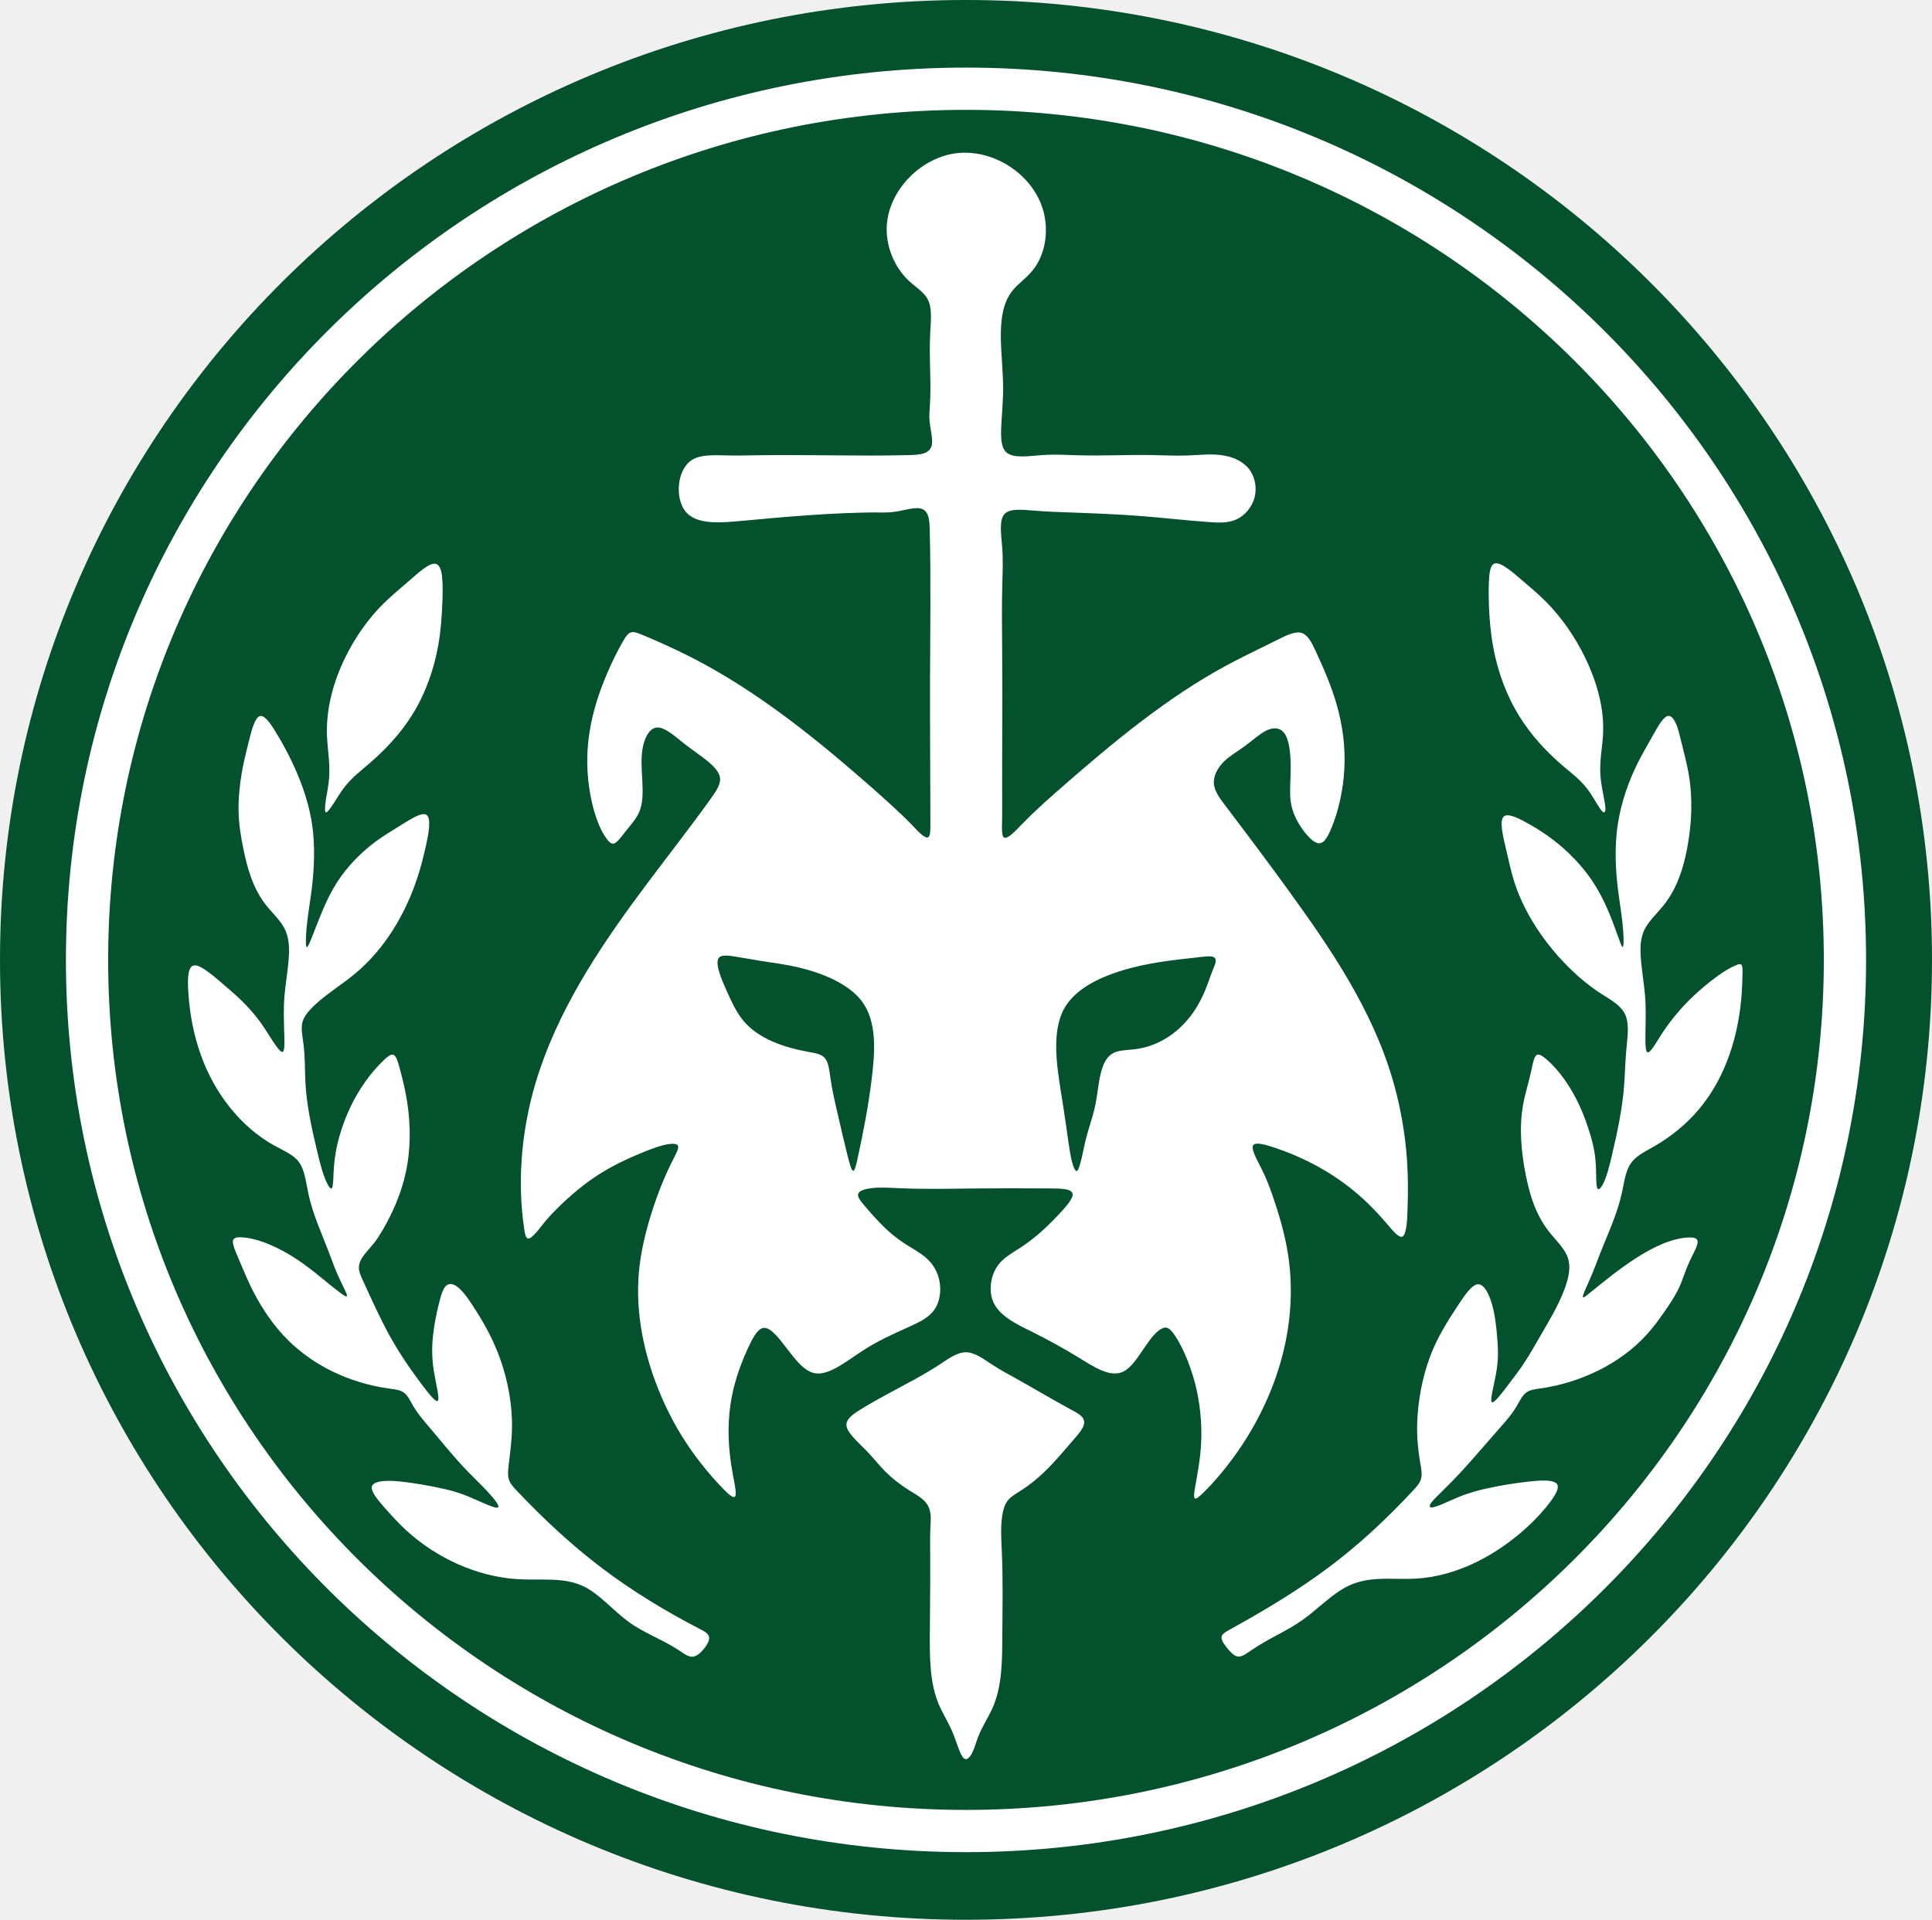
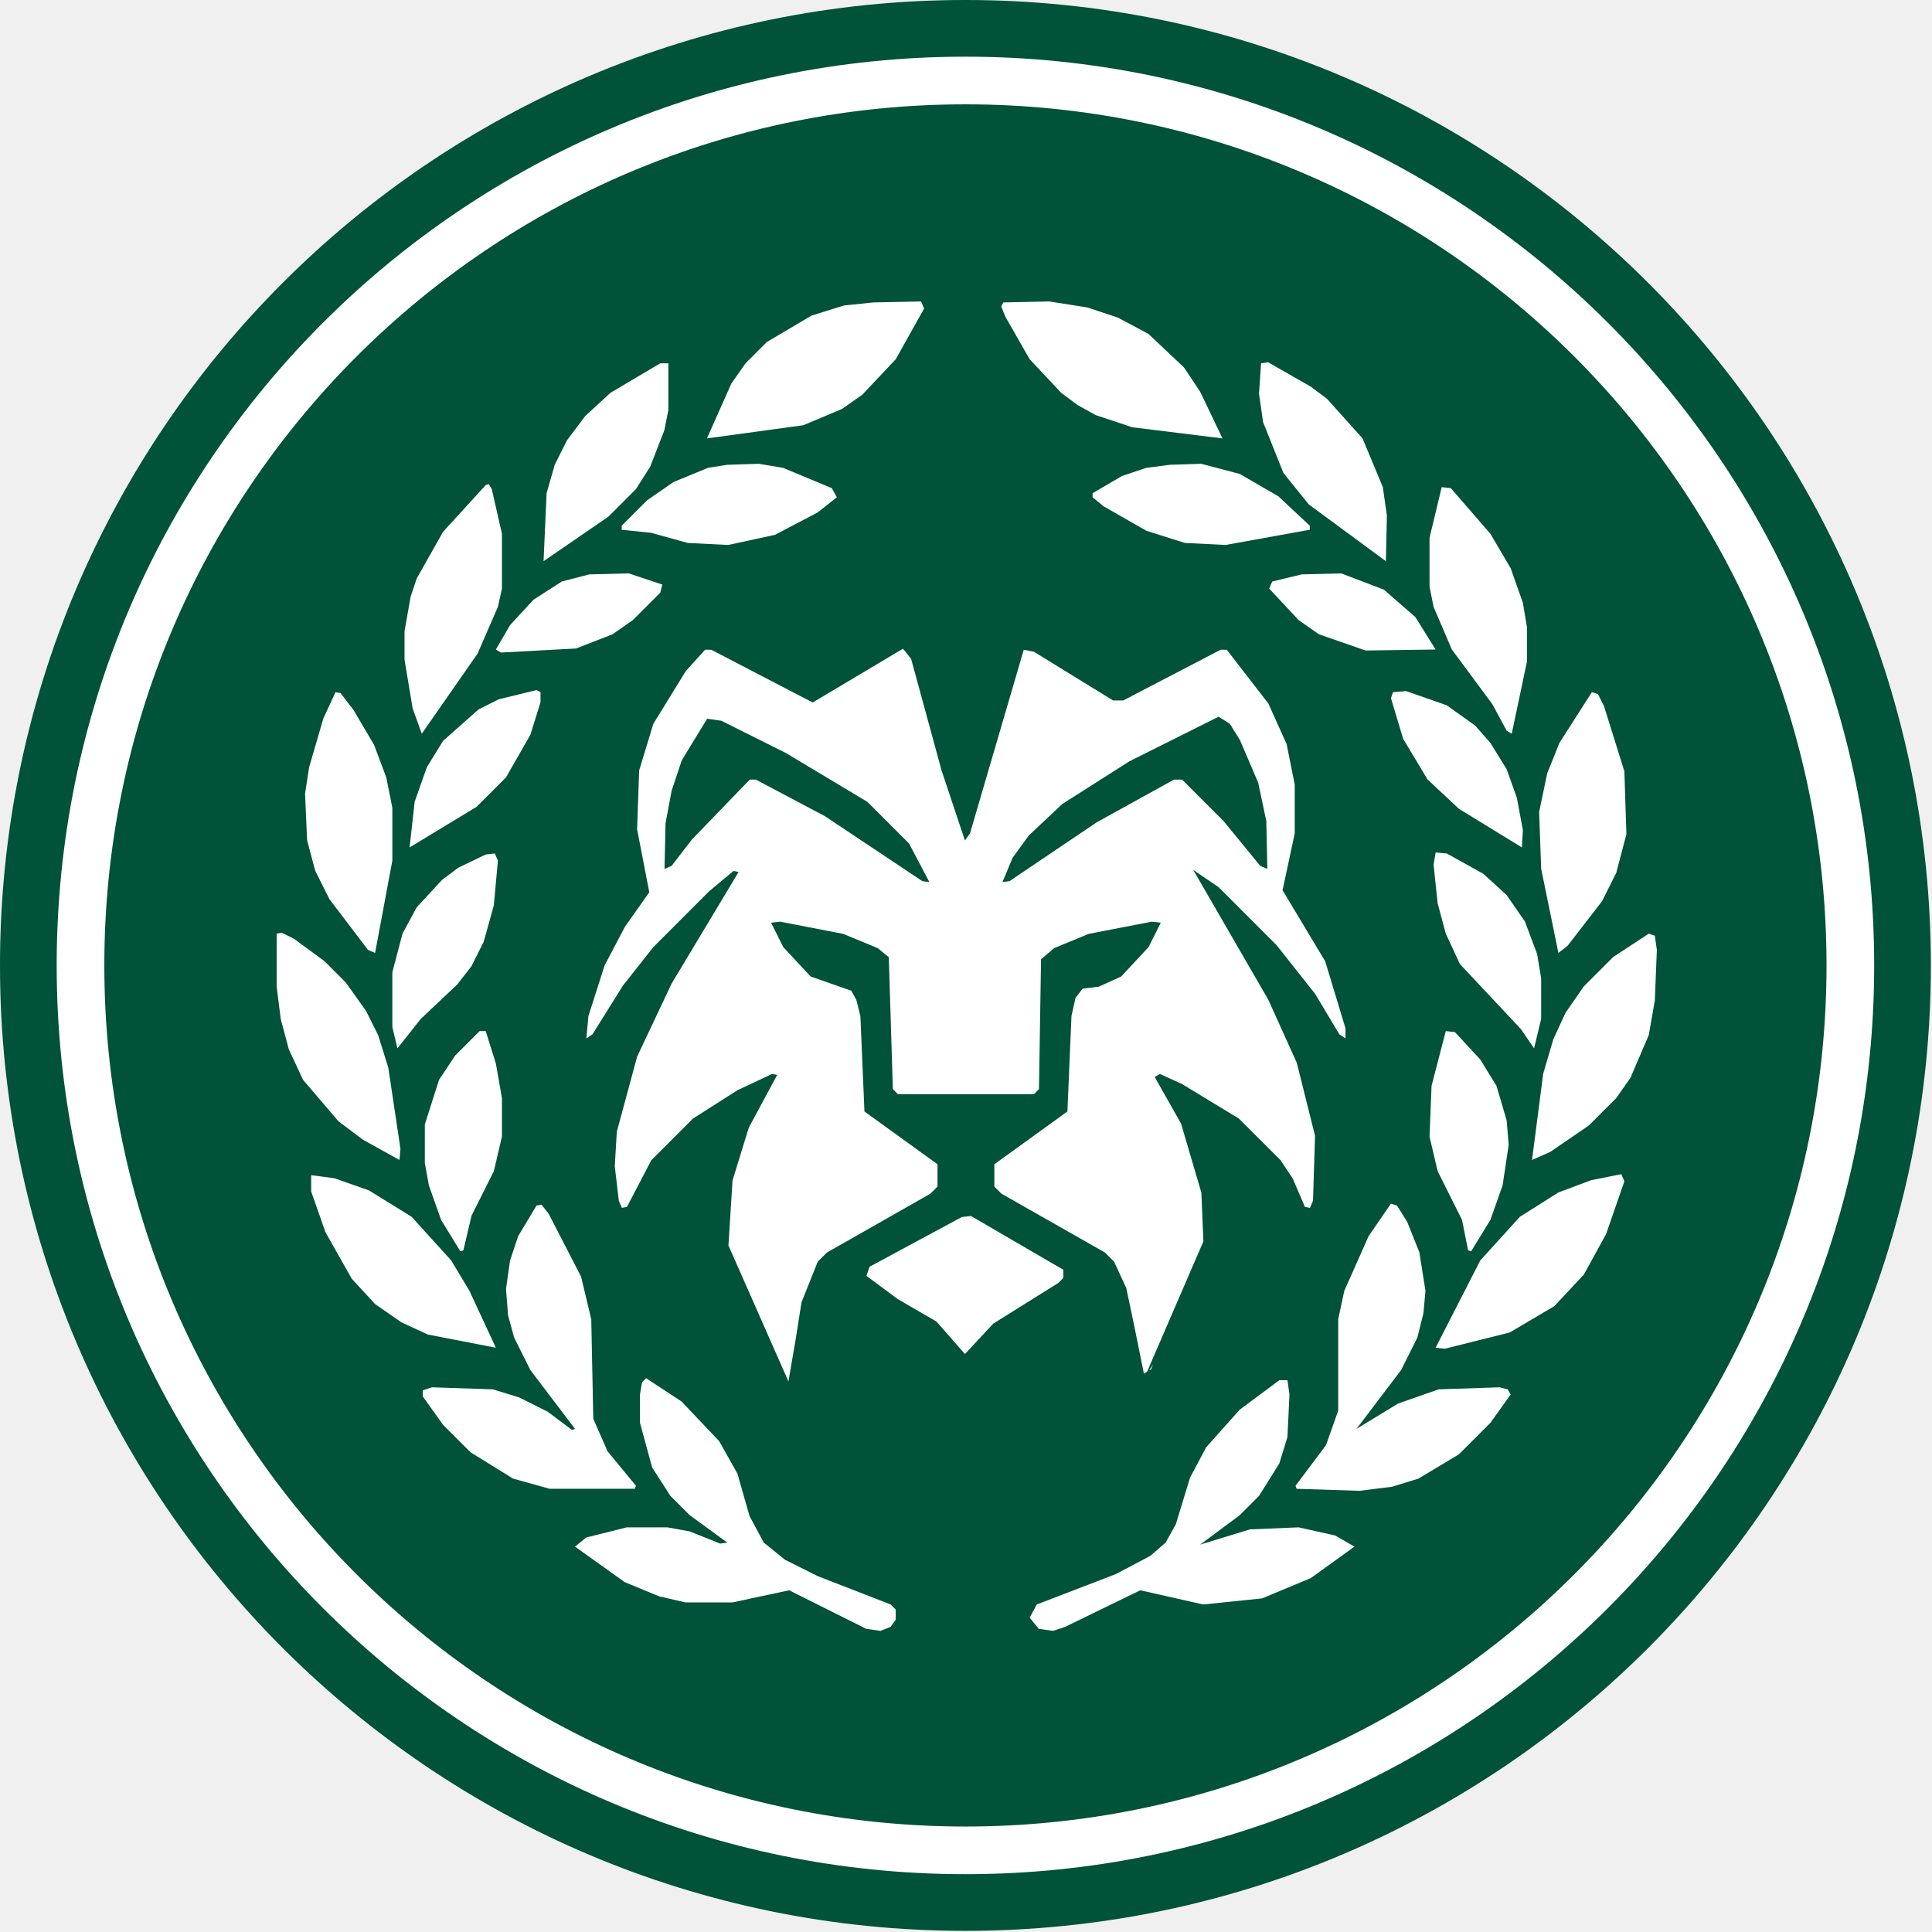
- <svg xmlns="http://www.w3.org/2000/svg" viewBox="64 25 1143 1136" role="img" aria-labelledby="title desc">
-   <ellipse cx="635.5" cy="593" rx="571.5" ry="568" fill="#03512d" />
-   <ellipse cx="635.5" cy="593" rx="520" ry="515.5" fill="none" stroke="#fff" stroke-width="25" />
-   <path fill="#fff" fill-rule="evenodd" d="M 629.10 115.76 C 651.20 112.65 675.50 127.97 681.38 150.26 C 684.54 162.22 682.39 176.20 674.51 185.52 C 671.11 189.55 666.64 192.71 663.49 196.41 C 660.12 200.39 658.27 204.99 657.25 210.09 C 654.58 223.32 657.41 239.94 657.48 254.26 C 657.51 261.43 656.85 268.02 656.43 275.93 C 656.22 279.88 656.07 284.16 656.75 287.44 C 657.27 289.99 658.30 291.92 660.00 293.15 C 664.39 296.33 673.27 294.76 681.13 294.25 C 688.63 293.76 695.20 294.23 701.99 294.42 C 715.91 294.81 730.81 294.02 745.10 294.27 C 752.42 294.39 759.58 294.79 766.93 294.51 C 774.28 294.22 781.82 293.24 789.02 294.72 C 794.48 295.83 799.75 298.37 803.03 302.66 C 806.55 307.26 807.79 313.89 806.10 319.78 C 804.57 325.11 800.65 329.83 795.95 332.15 C 790.80 334.69 784.74 334.35 778.76 333.90 C 765.31 332.91 752.33 331.40 739.06 330.37 C 725.08 329.28 710.78 328.73 697.01 328.25 C 690.13 328.01 683.38 327.79 675.94 327.18 C 669.09 326.62 661.65 325.72 658.41 329.05 C 654.87 332.69 656.35 341.38 656.93 349.06 C 657.50 356.68 657.17 363.30 656.99 370.09 C 656.61 383.99 656.81 398.58 656.91 413.01 C 657.10 442.22 656.83 470.81 656.90 499.98 C 656.91 503.66 656.93 507.36 656.84 511.35 C 656.75 515.34 656.57 519.61 657.94 520.56 C 658.95 521.25 660.78 520.18 662.70 518.55 C 664.43 517.08 666.22 515.16 668.00 513.31 C 675.66 505.38 683.19 498.70 690.83 492.00 C 721.47 465.14 754.02 437.92 789.92 418.59 C 799.49 413.44 809.30 408.84 819.77 403.61 C 825.05 400.98 830.49 398.18 834.42 399.65 C 838.00 400.99 840.33 405.85 842.54 410.64 C 847.46 421.24 851.82 431.47 854.84 442.05 C 858.31 454.22 860.01 466.86 859.34 479.88 C 858.70 492.44 855.86 505.36 851.24 516.07 C 849.28 520.60 847.01 524.75 843.47 523.87 C 839.98 523.00 835.26 517.25 832.27 512.19 C 825.40 500.62 827.55 492.70 827.60 479.63 C 827.63 472.50 827.04 463.85 824.24 459.44 C 822.01 455.94 818.38 455.12 814.26 456.81 C 810.00 458.56 805.22 462.99 800.57 466.42 C 795.98 469.81 791.53 472.22 788.01 475.74 C 784.33 479.43 781.67 484.33 782.17 489.05 C 782.65 493.48 785.91 497.75 789.12 501.98 C 802.05 518.99 814.25 535.31 826.32 551.95 C 851.38 586.51 875.85 622.49 887.97 664.02 C 891.44 675.91 893.90 688.25 895.33 700.10 C 896.89 713.00 897.24 725.30 896.74 740.51 C 896.49 748.15 896.02 756.52 893.22 756.87 C 891.09 757.14 887.59 752.73 884.07 748.63 C 877.09 740.51 870.01 733.54 862.07 727.36 C 857.93 724.15 853.57 721.14 849.02 718.38 C 844.43 715.59 839.65 713.05 834.93 710.83 C 829.87 708.45 824.86 706.44 818.95 704.41 C 813.24 702.46 806.69 700.48 805.35 702.77 C 804.02 705.04 807.82 711.51 810.58 717.09 C 813.31 722.58 815.04 727.21 816.73 732.06 C 820.41 742.64 823.90 754.31 825.83 766.04 C 833.57 812.97 816.40 860.86 786.19 897.10 C 782.92 901.02 779.50 904.80 775.84 908.36 C 773.89 910.26 771.86 912.09 771.00 911.76 C 770.04 911.40 770.49 908.42 770.99 905.41 C 772.06 898.97 773.35 892.43 774.06 885.95 C 774.85 878.86 774.94 871.84 774.46 864.92 C 773.63 853.04 771.11 841.43 766.56 829.98 C 764.47 824.72 761.96 819.50 758.96 815.08 C 757.54 812.99 756.01 811.08 754.28 810.67 C 752.76 810.32 751.10 811.12 749.50 812.35 C 742.28 817.91 736.58 832.32 728.97 836.42 C 721.17 840.63 711.35 833.96 702.00 828.22 C 692.81 822.58 684.07 817.82 674.64 813.12 C 664.55 808.09 653.68 803.12 650.85 793.20 C 649.09 787.03 650.45 778.93 654.62 773.43 C 657.79 769.25 662.60 766.57 666.93 763.78 C 675.32 758.38 681.98 752.53 690.08 743.96 C 694.12 739.68 698.53 734.73 698.60 731.92 C 698.69 728.28 691.49 728.26 684.49 728.24 C 669.28 728.18 655.01 728.11 640.93 728.26 C 626.52 728.41 612.31 728.78 596.81 728.14 C 589.06 727.81 580.99 727.23 575.50 728.87 C 573.06 729.59 571.13 730.76 571.71 732.92 C 572.14 734.51 573.94 736.66 575.68 738.70 C 583.33 747.68 589.91 754.79 598.87 760.63 C 603.41 763.60 608.55 766.24 612.36 769.73 C 616.30 773.36 618.80 777.90 619.79 783.03 C 621.01 789.34 619.93 796.54 615.65 801.47 C 612.29 805.33 606.97 807.79 602.00 810.05 C 592.09 814.56 583.60 818.25 574.20 824.37 C 564.82 830.46 554.54 838.95 546.27 837.63 C 538.58 836.39 532.64 826.64 525.99 818.44 C 522.41 814.03 518.62 810.07 515.29 810.86 C 511.95 811.65 509.06 817.22 506.59 822.59 C 501.22 834.25 497.81 844.93 496.18 855.99 C 494.28 868.77 494.76 882.03 497.39 896.53 C 498.65 903.46 500.40 910.67 498.29 910.88 C 496.71 911.04 492.96 907.29 489.45 903.50 C 473.92 886.77 462.82 869.38 454.70 850.07 C 445.24 827.59 439.81 802.50 441.96 777.97 C 443.07 765.37 446.17 752.91 450.01 741.04 C 453.30 730.87 457.12 721.13 462.48 710.61 C 463.94 707.74 465.52 704.82 465.18 703.29 C 464.85 701.80 462.67 701.65 460.19 701.95 C 455.41 702.53 449.52 704.77 444.02 707.03 C 433.41 711.39 424.29 715.82 415.40 721.88 C 406.95 727.63 398.72 734.86 391.86 741.88 C 390.04 743.75 388.31 745.60 386.44 747.87 C 384.62 750.10 382.67 752.73 380.78 754.81 C 378.99 756.79 377.26 758.27 376.15 757.86 C 374.96 757.40 374.49 754.72 374.10 752.02 C 370.24 725.96 372.19 698.60 378.88 672.91 C 389.67 631.47 412.80 594.41 437.98 559.83 C 450.22 543.02 462.95 526.79 475.46 509.99 C 478.66 505.69 481.84 501.35 484.96 496.96 C 487.96 492.73 490.91 488.44 489.76 484.22 C 488.61 480.01 483.39 475.87 479.20 472.74 C 475.17 469.73 472.09 467.67 468.05 464.45 C 463.66 460.94 458.13 456.05 453.91 455.53 C 448.91 454.91 445.76 460.43 444.42 466.57 C 441.66 479.35 446.80 494.83 442.13 505.60 C 440.31 509.79 437.00 513.27 433.26 518.05 C 431.36 520.46 429.35 523.21 427.68 523.98 C 425.94 524.77 424.56 523.45 423.28 521.82 C 417.89 514.98 414.24 502.69 412.55 490.96 C 408.85 465.24 414.59 442.19 425.19 418.93 C 427.60 413.66 430.26 408.37 433.05 403.70 C 434.29 401.63 435.55 399.68 437.35 399.18 C 439.16 398.67 441.50 399.63 443.83 400.60 C 453.75 404.72 463.53 409.13 473.03 413.99 C 510.01 432.93 542.72 458.80 574.03 486.01 C 581.92 492.86 589.73 499.81 597.21 506.89 C 599.11 508.69 601.00 510.51 603.01 512.60 C 604.99 514.67 607.10 517.01 608.97 518.61 C 610.78 520.16 612.37 521.02 613.27 520.35 C 614.45 519.48 614.45 515.99 614.44 512.52 C 614.39 482.71 614.14 454.74 614.23 426.11 C 614.33 397.15 614.76 367.53 614.06 339.11 C 613.90 332.64 613.68 326.24 607.49 325.72 C 604.04 325.43 598.75 326.95 594.53 327.67 C 590.32 328.39 587.18 328.29 583.84 328.26 C 571.41 328.14 556.20 328.92 542.59 329.86 C 529.16 330.79 517.27 331.88 502.98 333.21 C 490.22 334.40 475.53 335.78 469.18 327.18 C 463.30 319.25 464.53 302.81 473.32 297.19 C 478.48 293.90 486.25 294.34 493.26 294.48 C 500.76 294.64 507.39 294.46 514.16 294.37 C 542.20 293.97 572.54 295.02 601.10 294.31 C 607.99 294.14 614.77 293.87 615.42 287.42 C 615.77 284.04 614.43 278.95 613.99 274.73 C 613.59 270.89 613.94 267.77 614.15 264.60 C 615.07 251.01 613.54 236.78 614.33 221.84 C 614.71 214.49 615.66 206.97 612.60 201.65 C 610.25 197.56 605.51 194.77 601.54 191.03 C 593.47 183.42 588.57 171.88 588.57 160.81 C 588.56 138.85 607.81 118.75 629.10 115.76 Z M 1051.27 448.61 C 1052.97 448.66 1054.52 450.81 1055.67 453.51 C 1056.85 456.28 1057.62 459.62 1058.41 462.86 C 1060.12 469.87 1061.93 476.40 1063.07 483.06 C 1065.54 497.43 1064.92 512.43 1062.15 526.97 C 1059.84 539.14 1056.02 550.99 1048.06 560.90 C 1044.44 565.40 1039.96 569.51 1037.45 574.03 C 1034.67 579.05 1034.31 584.58 1034.66 590.72 C 1035.09 598.13 1036.57 606.42 1037.20 613.77 C 1037.85 621.40 1037.59 628.02 1037.47 637.21 C 1037.40 641.90 1037.38 647.27 1038.70 647.73 C 1039.65 648.07 1041.29 645.87 1042.91 643.44 C 1044.49 641.05 1046.03 638.44 1047.64 635.99 C 1049.05 633.82 1050.51 631.78 1052.02 629.80 C 1058.91 620.73 1066.74 612.95 1075.98 605.70 C 1080.75 601.95 1085.90 598.35 1090.75 596.26 C 1092.08 595.68 1093.39 595.22 1094.10 595.76 C 1094.98 596.43 1094.94 598.63 1094.90 600.75 C 1094.82 604.65 1094.72 608.30 1094.48 611.95 C 1092.89 636.93 1085.24 662.27 1069.11 681.41 C 1061.79 690.11 1052.71 697.53 1042.80 703.25 C 1037.53 706.29 1032.02 708.85 1028.88 713.31 C 1025.66 717.90 1024.94 724.50 1023.54 730.83 C 1020.74 743.56 1015.20 755.21 1010.87 766.19 C 1008.80 771.46 1007.00 776.57 1003.96 783.42 C 1002.31 787.14 1000.29 791.36 1000.46 792.41 C 1000.61 793.28 1002.28 791.93 1004.07 790.48 C 1019.49 777.96 1043.23 758.04 1062.96 757.28 C 1065.67 757.18 1068.30 757.43 1068.36 759.76 C 1068.42 762.04 1066.04 766.28 1064.29 769.91 C 1060.85 777.00 1059.80 781.73 1057.41 786.88 C 1055.14 791.76 1051.67 797.01 1048.20 801.94 C 1044.94 806.57 1041.69 810.92 1038.05 814.92 C 1022.05 832.46 998.46 843.32 975.22 846.62 C 972.06 847.06 968.90 847.37 966.55 849.34 C 964.44 851.11 962.98 854.20 961.38 856.93 C 958.32 862.18 954.77 866.05 951.11 870.19 C 943.90 878.32 936.23 887.45 929.07 895.24 C 925.31 899.34 921.68 903.07 916.76 907.89 C 914.38 910.22 911.69 912.81 910.54 914.51 C 909.46 916.11 909.75 916.92 910.88 916.99 C 913.50 917.15 920.65 913.40 927.05 910.80 C 933.61 908.13 939.40 906.68 945.10 905.46 C 951.54 904.08 957.88 903.00 965.83 902.01 C 974.11 900.97 984.15 900.04 985.47 903.82 C 986.51 906.79 982.22 912.64 978.15 917.51 C 974.33 922.06 970.71 925.74 966.81 929.27 C 949.33 945.08 926.32 957.69 901.90 959.13 C 894.51 959.56 886.99 958.98 879.90 959.32 C 873.62 959.62 867.67 960.65 862.10 963.25 C 852.43 967.76 843.88 976.99 834.66 983.55 C 825.24 990.26 815.12 994.18 804.77 1001.22 C 802.07 1003.06 799.36 1005.11 797.09 1005.26 C 794.91 1005.40 793.13 1003.80 790.99 1001.39 C 788.93 999.07 786.54 995.99 786.67 993.84 C 786.79 991.92 788.94 990.74 791.09 989.55 C 811.16 978.46 831.47 966.43 850.05 952.50 C 868.04 939.02 884.41 923.77 899.97 907.03 C 901.81 905.05 903.65 903.04 904.48 900.80 C 905.65 897.62 904.81 893.97 904.15 890.16 C 903.55 886.74 903.11 883.20 902.81 879.82 C 902.46 875.82 902.33 872.06 902.41 868.16 C 902.67 854.90 905.38 840.19 910.05 827.75 C 914.09 816.98 919.60 807.91 927.00 796.77 C 930.57 791.40 934.59 785.54 937.99 784.99 C 941.44 784.43 944.27 789.32 946.13 794.97 C 948.37 801.77 949.22 809.68 949.76 816.43 C 950.34 823.58 950.59 829.43 949.12 837.67 C 947.80 845.10 945.09 854.48 946.82 854.82 C 948.19 855.08 952.38 849.61 955.99 844.86 C 959.89 839.74 963.13 835.45 966.12 830.89 C 969.19 826.20 972.00 821.21 974.97 816.07 C 980.98 805.70 987.67 794.74 990.88 784.02 C 992.54 778.50 993.27 773.04 991.07 767.97 C 988.98 763.15 984.24 758.69 980.49 753.91 C 972.75 744.04 969.22 732.84 966.81 721.04 C 963.91 706.84 962.62 691.78 965.18 678.15 C 966.35 671.87 968.35 665.89 970.00 658.19 C 970.80 654.48 971.52 650.37 973.09 649.32 C 974.47 648.39 976.52 649.83 978.49 651.49 C 986.55 658.24 993.47 668.47 998.43 679.17 C 1001.18 685.12 1003.32 691.22 1005.00 696.97 C 1006.69 702.77 1007.91 708.23 1008.21 716.18 C 1008.39 721.13 1008.21 727.04 1009.13 728.40 C 1009.77 729.34 1010.93 728.10 1011.97 726.33 C 1014.42 722.13 1016.16 714.97 1017.75 708.15 C 1021.02 694.10 1023.70 681.47 1024.78 668.19 C 1025.36 660.98 1025.48 653.58 1026.18 645.93 C 1026.91 637.92 1028.27 629.64 1024.67 623.79 C 1021.88 619.25 1016.12 616.17 1010.99 612.86 C 1006.32 609.83 1002.18 606.61 998.17 603.09 C 981.29 588.25 966.69 567.99 960.00 547.22 C 958.07 541.23 956.80 535.19 955.09 527.92 C 953.19 519.83 950.75 510.20 953.89 507.97 C 956.55 506.10 963.21 509.51 968.98 512.83 C 974.12 515.78 978.55 518.65 982.86 521.94 C 991.60 528.63 999.83 537.07 1006.02 546.28 C 1012.56 556.03 1016.82 566.65 1021.10 578.75 C 1022.23 581.95 1023.37 585.26 1023.96 585.36 C 1024.70 585.49 1024.62 580.77 1024.33 576.42 C 1023.81 568.46 1022.61 561.74 1021.68 554.89 C 1019.76 540.91 1018.94 526.38 1021.23 512.03 C 1023.24 499.41 1027.65 486.94 1033.09 476.11 C 1035.71 470.89 1038.57 466.06 1041.96 460.03 C 1044.94 454.73 1048.33 448.51 1051.27 448.61 Z M 217.78 448.74 C 220.78 447.94 224.76 454.17 228.09 459.76 C 231.32 465.18 233.93 470.00 236.37 475.06 C 241.58 485.88 246.03 497.82 248.18 510.02 C 250.79 524.91 249.97 540.18 247.93 554.95 C 246.93 562.18 245.63 569.30 245.13 577.51 C 244.89 581.38 244.83 585.49 245.57 585.47 C 246.15 585.45 247.24 582.82 248.29 580.20 C 252.90 568.69 256.83 557.29 263.43 547.04 C 269.46 537.68 277.72 529.28 286.21 523.01 C 290.73 519.68 295.30 516.96 300.90 513.46 C 306.58 509.91 313.30 505.55 316.13 507.07 C 317.83 507.99 318.12 511.02 317.86 514.50 C 317.61 517.78 316.86 521.46 316.10 524.98 C 314.61 531.76 313.04 537.92 311.04 544.03 C 304.02 565.55 291.85 586.38 273.93 601.27 C 264.93 608.75 254.48 614.74 247.34 622.62 C 245.23 624.95 243.42 627.44 242.80 630.51 C 242.07 634.12 242.99 638.54 243.54 642.80 C 244.55 650.64 244.30 657.97 244.67 665.18 C 245.36 678.80 248.24 691.97 251.60 706.10 C 253.15 712.59 254.80 719.28 257.08 724.27 C 258.31 726.97 259.73 729.17 260.45 727.96 C 261.14 726.78 261.18 722.38 261.38 718.43 C 261.82 710.02 263.01 703.61 264.91 697.02 C 266.52 691.40 268.65 685.66 271.29 680.12 C 276.24 669.73 282.99 660.06 291.08 652.31 C 293.06 650.41 295.12 648.63 296.64 649.12 C 298.37 649.69 299.39 653.23 300.32 656.60 C 302.31 663.86 303.84 670.36 304.88 677.04 C 307.03 690.82 307.03 705.33 304.00 719.14 C 301.33 731.25 296.32 742.83 290.05 753.44 C 288.54 756.01 286.95 758.52 285.03 760.91 C 283.29 763.08 281.27 765.15 279.62 767.30 C 277.71 769.79 276.30 772.39 276.32 775.12 C 276.34 777.59 277.52 780.16 278.72 782.76 C 283.69 793.62 288.79 804.94 294.37 815.11 C 299.74 824.87 305.55 833.57 313.18 843.77 C 317.06 848.96 321.41 854.53 322.81 854.05 C 324.46 853.47 322.01 844.48 320.76 836.88 C 319.41 828.68 319.46 822.09 320.20 815.18 C 320.86 809.02 322.07 802.59 323.92 795.39 C 324.80 791.95 325.83 788.34 327.34 786.46 C 328.88 784.53 330.91 784.42 332.98 785.44 C 336.65 787.24 340.42 792.61 343.79 797.75 C 350.73 808.36 355.95 818.06 359.83 828.88 C 364.45 841.76 367.16 856.22 366.90 870.14 C 366.77 877.50 365.80 884.72 364.94 891.93 C 364.56 895.18 364.19 898.43 365.34 901.23 C 366.22 903.37 367.98 905.26 369.75 907.12 C 385.54 923.77 401.91 939.10 419.92 952.74 C 438.10 966.52 457.96 978.58 477.90 988.87 C 480.58 990.25 483.26 991.59 483.53 993.90 C 483.78 996.05 481.94 999.02 479.84 1001.40 C 477.92 1003.58 475.79 1005.26 473.62 1005.35 C 471.17 1005.46 468.67 1003.56 466.14 1001.86 C 456.13 995.16 445.46 991.65 435.97 984.76 C 426.76 978.07 418.66 968.20 409.10 963.63 C 397.51 958.08 383.76 960.30 370.14 959.45 C 345.66 957.93 321.58 946.50 304.19 930.43 C 300.16 926.71 296.49 922.73 292.23 917.95 C 287.98 913.16 283.13 907.55 284.01 904.53 C 284.61 902.48 287.83 901.61 291.49 901.36 C 294.98 901.12 298.88 901.43 302.78 901.88 C 309.95 902.72 317.13 904.03 323.30 905.31 C 329.35 906.57 334.43 907.79 341.60 910.76 C 348.21 913.50 356.58 917.71 358.44 917.09 C 360.14 916.51 356.39 911.89 352.43 907.62 C 348.63 903.54 344.64 899.77 340.87 895.88 C 332.81 887.58 325.78 878.73 318.44 870.08 C 314.82 865.81 311.12 861.59 308.12 856.39 C 306.62 853.78 305.29 850.92 303.26 849.29 C 301.00 847.48 297.88 847.19 294.77 846.76 C 271.04 843.55 248.16 833.01 231.64 815.16 C 223.61 806.47 217.07 796.06 212.24 786.03 C 209.71 780.77 207.64 775.61 204.71 768.77 C 203.21 765.25 201.47 761.29 201.82 759.23 C 202.17 757.20 204.55 757.02 207.08 757.17 C 217.06 757.74 229.33 763.29 240.12 770.51 C 249.84 777.02 258.35 784.90 265.66 790.26 C 267.51 791.62 269.29 792.81 269.28 791.71 C 269.27 790.56 267.35 786.94 265.76 783.65 C 262.41 776.71 260.57 771.27 258.47 765.77 C 254.26 754.73 248.99 743.47 246.35 730.91 C 244.94 724.25 244.28 717.22 240.78 712.55 C 237.50 708.16 231.71 705.86 226.29 702.87 C 216.53 697.51 207.93 689.92 200.89 681.38 C 184.90 661.99 176.94 637.68 175.38 611.56 C 174.91 603.74 175.02 595.75 179.74 596.24 C 183.41 596.61 189.86 602.12 194.87 606.38 C 199.66 610.46 203.12 613.40 206.83 617.04 C 210.57 620.70 214.58 625.07 218.08 629.93 C 221.59 634.79 224.59 640.16 227.55 644.19 C 229.10 646.29 230.64 648.03 231.45 647.29 C 232.45 646.37 232.32 641.63 232.19 637.37 C 231.92 628.45 231.68 621.65 232.32 614.15 C 232.90 607.28 234.22 599.81 234.77 592.80 C 235.31 585.98 235.12 579.58 232.08 573.98 C 229.47 569.17 224.76 564.95 221.07 560.19 C 213.54 550.48 210.26 538.53 207.89 526.88 C 206.43 519.71 205.32 512.66 205.15 505.15 C 204.99 497.67 205.78 489.74 206.95 482.80 C 207.98 476.66 209.31 471.29 211.07 464.21 C 212.71 457.62 214.73 449.55 217.78 448.74 Z M 635.24 825.20 C 640.58 825.11 645.77 829.13 651.01 832.53 C 655.99 835.77 661.02 838.44 666.00 841.22 C 676.33 846.97 686.48 853.13 697.47 859.02 C 700.49 860.64 703.57 862.24 704.78 864.28 C 705.77 865.95 705.52 867.91 704.43 870.01 C 703.25 872.26 701.11 874.66 699.08 876.99 C 696.98 879.39 695.01 881.71 693.05 883.99 C 685.60 892.59 678.15 900.52 668.30 906.81 C 665.64 908.51 662.80 910.09 660.90 912.14 C 658.83 914.37 657.86 917.16 657.25 920.15 C 655.77 927.37 656.37 935.76 656.72 943.95 C 657.43 960.69 657.08 976.60 656.98 992.94 C 656.89 1007.73 656.99 1022.88 651.02 1036.08 C 648.53 1041.59 644.98 1046.76 642.57 1053.07 C 641.43 1056.06 640.55 1059.31 639.39 1061.76 C 638.15 1064.40 636.58 1066.13 635.21 1065.93 C 632.49 1065.53 630.57 1057.48 627.91 1050.92 C 625.29 1044.45 621.94 1039.43 619.59 1034.00 C 613.97 1021.06 614.01 1005.80 614.11 990.94 C 614.23 974.47 614.43 958.48 614.30 942.07 C 614.27 938.05 614.22 934.01 614.40 929.87 C 614.58 925.73 615.00 921.50 613.91 918.10 C 613.10 915.55 611.45 913.47 609.27 911.70 C 607.13 909.97 604.49 908.53 601.89 906.91 C 596.69 903.67 591.67 899.71 587.72 895.74 C 583.83 891.83 580.97 887.93 576.48 883.34 C 571.85 878.60 565.50 873.15 564.83 868.87 C 564.20 864.86 568.54 861.89 573.18 859.00 C 583.25 852.75 594.78 846.93 605.22 841.18 C 610.19 838.44 614.91 835.72 619.88 832.44 C 624.87 829.15 630.12 825.29 635.24 825.20 Z M 947.37 358.89 C 950.55 356.37 957.84 362.67 964.02 367.96 C 969.63 372.76 974.32 376.72 978.73 381.17 C 987.81 390.35 995.68 401.61 1001.70 413.95 C 1008.63 428.19 1013.09 443.87 1012.42 458.89 C 1012.05 467.30 1010.07 475.50 1010.92 484.95 C 1011.65 493.14 1014.50 502.25 1013.63 504.99 C 1013.38 505.77 1012.83 506.04 1011.91 505.12 C 1011.16 504.38 1010.17 502.86 1009.19 501.28 C 1007.26 498.18 1005.34 494.82 1003.15 491.93 C 998.99 486.43 993.85 482.61 988.91 478.42 C 979.02 470.03 969.92 460.16 962.97 449.00 C 955.18 436.50 950.08 422.40 947.42 407.99 C 945.90 399.78 945.17 391.47 944.86 383.02 C 944.70 378.66 944.66 374.25 944.84 369.70 C 945.03 365.13 945.45 360.41 947.37 358.89 Z M 774.90 591.24 C 758.71 593.05 743.02 594.53 727.08 599.52 C 713.53 603.76 699.81 610.53 693.54 621.91 C 686.19 635.28 689.12 655.02 691.57 670.53 C 692.79 678.25 693.89 684.92 695.08 693.53 C 696.28 702.17 697.56 712.77 699.76 716.81 C 700.31 717.83 700.92 718.44 701.60 717.47 C 702.17 716.64 702.78 714.69 703.30 712.76 C 704.43 708.58 705.12 704.54 706.00 700.77 C 707.85 692.90 710.55 686.19 712.12 678.30 C 713.68 670.46 714.13 661.46 716.88 655.01 C 718.32 651.64 720.40 648.96 723.71 647.65 C 726.99 646.35 731.47 646.38 735.74 645.83 C 750.21 643.96 762.11 635.32 769.90 624.13 C 773.79 618.56 776.66 612.35 778.99 605.82 C 779.67 603.93 780.30 602.00 781.20 599.77 C 781.99 597.81 782.99 595.60 783.21 594.08 C 783.76 590.23 779.31 590.75 774.90 591.24 Z M 321.70 358.62 C 322.91 358.87 323.82 359.84 324.44 361.33 C 325.00 362.68 325.33 364.46 325.54 366.38 C 326.03 370.84 325.92 376.03 325.73 380.97 C 325.37 390.20 324.76 398.57 323.26 406.98 C 320.75 421.09 315.75 435.32 308.02 447.77 C 301.08 458.96 291.92 468.73 282.16 477.08 C 277.19 481.33 272.06 485.21 267.68 490.94 C 265.53 493.75 263.55 497.02 261.70 499.90 C 259.72 502.97 257.87 505.60 256.98 505.70 C 255.87 505.81 256.22 502.07 256.88 497.84 C 257.47 494.12 258.30 490.03 258.65 486.06 C 259.45 476.95 257.72 468.45 257.43 459.89 C 256.92 444.46 261.09 428.82 268.05 414.47 C 273.94 402.32 281.83 391.10 290.91 382.12 C 295.49 377.60 300.36 373.65 306.00 368.72 C 311.64 363.79 318.04 357.88 321.70 358.62 Z M 489.38 591.67 C 488.55 592.59 488.37 594.12 488.56 595.89 C 488.72 597.37 489.14 599.02 489.66 600.68 C 490.80 604.34 492.44 608.02 494.07 611.66 C 496.92 618.00 499.76 624.23 503.96 629.21 C 513.03 639.97 528.44 644.93 542.14 647.41 C 546.16 648.14 550.02 648.65 552.16 651.31 C 554.22 653.89 554.67 658.46 555.28 662.76 C 556.45 671.01 558.21 678.24 559.96 685.74 C 561.65 693.03 563.34 700.57 565.43 708.86 C 566.48 712.99 567.62 717.31 568.60 717.77 C 569.63 718.25 570.47 714.52 571.30 710.78 C 574.68 695.42 577.71 679.83 579.75 663.12 C 581.75 646.76 582.81 629.32 573.82 617.41 C 565.86 606.87 550.02 600.67 536.48 597.48 C 528.66 595.63 521.60 594.79 513.41 593.49 C 509.34 592.84 504.99 592.08 500.62 591.33 C 495.90 590.52 491.16 589.72 489.38 591.67 Z" />
+ <svg xmlns="http://www.w3.org/2000/svg" width="1193" height="1193" viewBox="0 0 1193 1193" fill="none" role="img" aria-labelledby="title">
+   <circle cx="596.148" cy="596.148" r="578.648" fill="white" stroke="#005238" stroke-width="35" />
+   <circle cx="596.146" cy="596.148" r="531.224" fill="#005238" stroke="#005238" />
+   <path fill-rule="evenodd" clip-rule="evenodd" d="M420.869 865.424L444.06 889.868L455.34 909.923L462.863 936.239L471.629 952.528L484.792 963.188L504.847 973.215L549.967 990.755L553.103 993.892V1000.16L549.967 1004.55L543.696 1007.06L534.92 1005.8L487.296 981.991L452.204 989.504H423.383L407.084 985.748L385.776 976.972L355.072 955.043L361.964 949.403L387.029 943.132H412.103L425.887 945.635L444.68 953.159L449.069 952.528L425.887 935.608L413.976 923.708L402.696 906.155L395.183 878.588V861.035L396.436 853.523L398.94 851.008L420.869 865.424ZM796.244 861.035L794.992 887.363L789.983 903.652L777.44 923.708L765.54 935.608L741.096 953.791L771.8 944.384L801.884 943.132L824.444 948.151L836.356 955.043L809.408 974.468L779.324 986.999L742.98 990.755L704.12 981.991L657.749 1004.55L650.236 1007.06L641.46 1005.8L635.82 998.911L640.207 990.755L689.084 971.963L710.392 960.683L719.789 952.528L726.06 941.248L734.836 912.428L744.863 893.624L765.54 870.443L789.983 852.271H794.992L796.244 861.035ZM862.672 744.479L868.943 754.508L876.456 773.311L880.223 797.123L878.96 810.908L875.204 825.944L865.176 845.999L837.608 882.344L863.303 866.675L888.368 857.911L925.964 856.648L930.983 857.911L932.856 861.035L920.324 878.588L900.9 898.012L875.836 913.048L859.536 918.068L839.48 920.572L800.632 919.319L800 917.435L818.804 892.372L826.328 871.064V814.664L830.084 797.123L845.12 763.283L858.916 743.228L862.672 744.479ZM338.783 749.488L358.829 788.348L365.1 814.664L366.352 876.083L375.127 896.128L392.669 917.435L392.047 919.319H339.404L316.844 913.048L290.527 896.759L273.607 879.839L261.076 862.288V858.532L266.716 856.648L304.312 857.911L320.6 862.919L338.152 871.695L353.189 882.975L355.072 882.344L327.503 845.999L317.476 825.944L313.709 812.159L312.456 795.871L314.96 778.319L319.98 763.283L331.26 744.479L334.396 743.848L338.783 749.488ZM1003.04 729.443L991.76 762.031L977.976 787.095L959.804 806.519L932.236 822.808L892.124 832.835L886.484 832.215L914.063 778.319L938.496 751.372L962.309 736.335L982.364 728.812L998.032 725.675L1001.17 725.055L1003.04 729.443ZM206.549 727.559L227.856 735.083L254.183 751.372L278.616 778.319L289.896 797.123L306.196 832.215L264.2 824.071L247.912 816.548L231.623 805.268L217.207 789.599L200.909 760.768L192.143 735.704V725.675L206.549 727.559ZM712.095 818.998C711.74 819.92 711.504 820.523 711.354 820.909C710.951 821.133 710.55 821.361 710.151 821.596L712.486 818.003C712.346 818.355 712.215 818.687 712.095 818.998ZM306.196 656.744L309.952 678.052V701.864L304.943 723.172L291.149 750.751L286.14 772.048L284.256 772.679L272.356 753.255L264.832 731.948L262.327 718.163V694.351L271.103 666.772L281.12 651.735L296.167 636.688H299.924L306.196 656.744ZM898.396 637.319L914.063 654.239L924.08 670.528L930.352 691.835L931.604 706.883L927.848 731.948L920.324 753.255L908.423 772.679L906.54 772.048L902.783 753.255L887.736 723.172L882.728 701.864L883.98 670.528L892.756 636.688L898.396 637.319ZM181.484 579.668L200.287 593.452L213.44 606.615L225.983 624.155L233.496 639.203L239.767 659.248L247.28 709.388L246.66 716.279L224.1 703.748L209.063 692.468L187.124 666.772L178.349 647.968L173.34 629.175L170.836 609.119V576.532L173.96 575.911L181.484 579.668ZM1021.84 577.784L1023.1 586.559L1021.84 617.895L1018.09 639.203L1006.81 665.519L998.032 678.052L981.112 694.972L957.3 711.271L946.02 716.279L952.912 663.015L959.183 641.708L966.696 625.408L977.976 609.119L996.149 590.948L1018.09 576.532L1021.84 577.784ZM307.447 531.412L304.943 558.991L298.672 581.551L291.149 596.588L282.383 607.868L259.823 629.175L245.407 647.348L242.272 634.184V600.344L248.543 576.532L257.309 560.243L272.976 543.323L283.004 535.799L299.924 527.655L305.564 527.024L307.447 531.412ZM893.376 527.024L915.936 539.555L930.352 552.719L941.632 569.008L949.156 589.064L951.66 604.111V629.175L947.272 647.348L939.128 635.435L901.52 595.335L892.756 576.532L887.736 557.728L885.232 533.915L886.484 526.403L893.376 527.024ZM210.316 428.008L218.46 438.668L230.992 459.975L238.516 480.031L242.272 498.824V531.412L231.623 588.443L227.236 586.559L203.423 555.224L194.647 537.683L189.629 518.879L188.376 490.048L190.88 473.759L199.656 443.675L207.18 427.388L210.316 428.008ZM986.752 428.639L990.509 436.163L1003.04 476.264L1004.3 515.123L998.032 538.935L989.256 556.475L967.949 584.055L962.309 588.443L951.66 536.431L950.408 501.328L955.416 477.515L962.94 458.723L982.996 427.388L986.752 428.639ZM333.764 427.388V433.648L327.503 453.704L312.456 480.031L294.284 498.203L252.92 523.268L256.056 495.068L263.58 473.759L273.607 457.471L295.536 438.035L308.069 431.775L331.26 426.135L333.764 427.388ZM893.376 435.532L910.928 448.064L920.324 458.723L930.352 475.012L936.623 492.563L940.38 512.608L939.749 523.268L900.9 499.455L881.476 481.283L866.429 456.208L858.916 431.144L860.168 427.388L868.312 426.755L893.376 435.532ZM303.68 302.055L309.952 329.624V363.464L307.447 374.744L294.916 403.575L260.444 453.083L254.804 437.415L249.796 407.332V389.791L253.552 368.483L257.309 357.203L273.607 328.372L299.924 299.551L301.807 298.919L303.68 302.055ZM895.88 301.424L920.324 329.624L932.856 350.932L940.38 372.239L942.884 387.275V408.584L933.488 453.083L930.352 451.199L921.576 434.911L896.512 401.071L885.232 374.744L882.728 362.212V332.128L890.24 300.803L895.88 301.424ZM408.967 360.959L407.716 365.968L390.796 382.888L378.263 391.664L355.703 400.439L309.32 402.944L306.196 401.071L314.96 386.024L329.376 370.355L346.927 359.075L363.847 354.688L388.28 354.068L408.967 360.959ZM854.528 364.095L873.952 381.015L886.484 401.071L843.248 401.692L814.416 391.664L801.884 382.888L783.712 363.464L785.596 359.075L803.768 354.688L828.2 354.068L854.528 364.095ZM412.724 253.168L410.22 265.711L401.444 288.271L392.669 302.055L375.749 318.975L335.647 346.544L337.52 304.559L342.54 287.008L350.063 271.972L361.343 256.935L377 242.519L407.716 224.348H412.724V253.168ZM809.408 238.763L819.436 246.275L841.364 270.719L853.896 300.803L856.4 318.344L855.78 346.544L808.156 311.452L792.488 292.028L779.956 260.692L777.44 243.151L778.703 224.348L783.08 223.715L809.408 238.763ZM483.54 288.892L513.623 301.424L516.749 307.064L504.847 316.471L478.52 330.255L449.7 336.515L424.636 335.264L402.076 329.003L383.903 327.119V324.615L399.56 308.948L415.86 297.668L437.167 288.892L449.069 287.008L468.503 286.388L483.54 288.892ZM765.54 292.648L789.352 306.443L808.776 324.615V327.119L756.764 336.515L731.7 335.264L707.888 327.751L681.56 312.704L674.669 307.064V304.559L692.84 293.911L707.888 288.892L722.303 287.008L741.728 286.388L765.54 292.648ZM570.644 190.508L553.103 221.843L532.416 243.772L519.884 252.548L496.072 262.575L436.536 270.719L451.583 236.879L460.349 224.348L473.512 211.184L501.08 194.895L521.136 188.624L539.309 186.751L568.76 186.119L570.644 190.508ZM671.543 189.875L690.336 196.148L709.14 206.175L731.069 226.852L741.096 241.888L754.88 270.719L699.112 263.828L676.552 256.304L665.272 250.043L655.244 242.519L635.82 221.843L620.783 195.515L618.269 189.255L619.52 186.751L647.72 186.119L671.543 189.875Z" fill="white" />
+   <path fill-rule="evenodd" clip-rule="evenodd" d="M562.61 406.837L581.414 475.768L595.83 519.004L598.966 514.617L632.174 401.197L638.446 402.448L687.322 432.532H693.593L753.75 401.197H757.506L783.202 434.404L794.482 459.48L799.49 484.544V514.617L791.978 549.72L818.294 593.577L830.826 634.941V641.212L827.07 638.697L812.033 613.633L788.21 583.56L752.498 547.837L736.83 537.177L783.202 617.4L800.753 656.248L812.033 701.368L810.77 741.48L808.898 745.857L805.762 745.237L798.239 727.684L790.726 716.404L765.03 690.72L729.938 669.412L716.153 663.141L713.018 665.024L729.306 693.844L741.839 736.461L743.09 766.544L708.357 846.945C707.686 847.365 707.02 847.802 706.361 848.257L700.486 819.177L695.466 795.364L687.953 779.077L682.313 773.437L618.39 737.092L614.002 732.704V718.92L659.122 686.332L661.626 627.417L664.13 616.137L668.519 610.497L678.546 609.244L692.33 602.984L709.25 584.812L716.774 569.764L711.134 569.144L672.286 576.657L650.977 585.433L642.833 592.324L641.57 672.537L638.446 675.673H554.466L551.33 672.537L548.826 591.073L541.934 585.433L520.626 576.657L481.777 569.144L476.137 569.764L483.65 584.812L500.57 602.984L525.646 611.76L528.77 617.4L531.286 627.417L533.79 686.332L578.91 718.92V732.704L574.522 737.092L510.599 773.437L504.959 779.077L494.93 804.141L491.174 827.953L486.904 852.734C486.876 852.8 486.86 852.873 486.859 852.949C486.813 852.869 486.768 852.79 486.721 852.712L449.81 769.048L452.326 728.937L462.353 696.36L479.894 663.772L476.759 663.141L455.45 673.168L427.882 690.72L402.186 716.404L387.15 745.237L384.014 745.857L382.13 741.48L379.626 720.172L380.879 698.864L393.41 652.492L414.719 607.372L456.082 538.44L452.946 537.808L437.91 550.341L403.439 584.812L384.646 608.624L365.842 638.697L362.086 641.212L363.337 627.417L373.366 596.092L385.897 572.28L400.934 550.972L393.41 512.113L394.673 475.768L403.439 446.937L423.494 414.36L435.406 401.197H439.162L501.833 433.784L557.602 400.564L562.61 406.837ZM711.585 843.567C711.23 844.489 710.994 845.092 710.844 845.478C710.441 845.702 710.04 845.93 709.641 846.165L711.976 842.572C711.836 842.924 711.705 843.256 711.585 843.567ZM656.618 784.084V789.104L653.482 792.24L613.37 817.304L595.83 836.097L578.279 816.052L554.466 802.257L535.042 787.852L536.926 782.212L593.946 751.497L599.586 750.877L656.618 784.084ZM420.99 469.497L414.719 488.301L410.962 508.357L410.33 536.557L414.719 534.673L427.25 518.384L462.974 481.408H466.73L509.346 503.968L569.513 544.08L573.89 544.701L561.359 520.888L535.673 495.193L485.534 465.12L445.433 445.064L436.657 443.812L420.99 469.497ZM697.35 470.128L655.986 496.444L635.31 515.88L625.282 529.664L619.01 544.701L623.399 544.08L677.294 507.724L724.919 481.408H729.938L755.633 507.104L778.193 534.673L782.57 536.557L781.95 507.104L776.93 483.292L765.65 456.964L759.39 446.937L752.498 442.56L697.35 470.128Z" fill="white" />
</svg>
